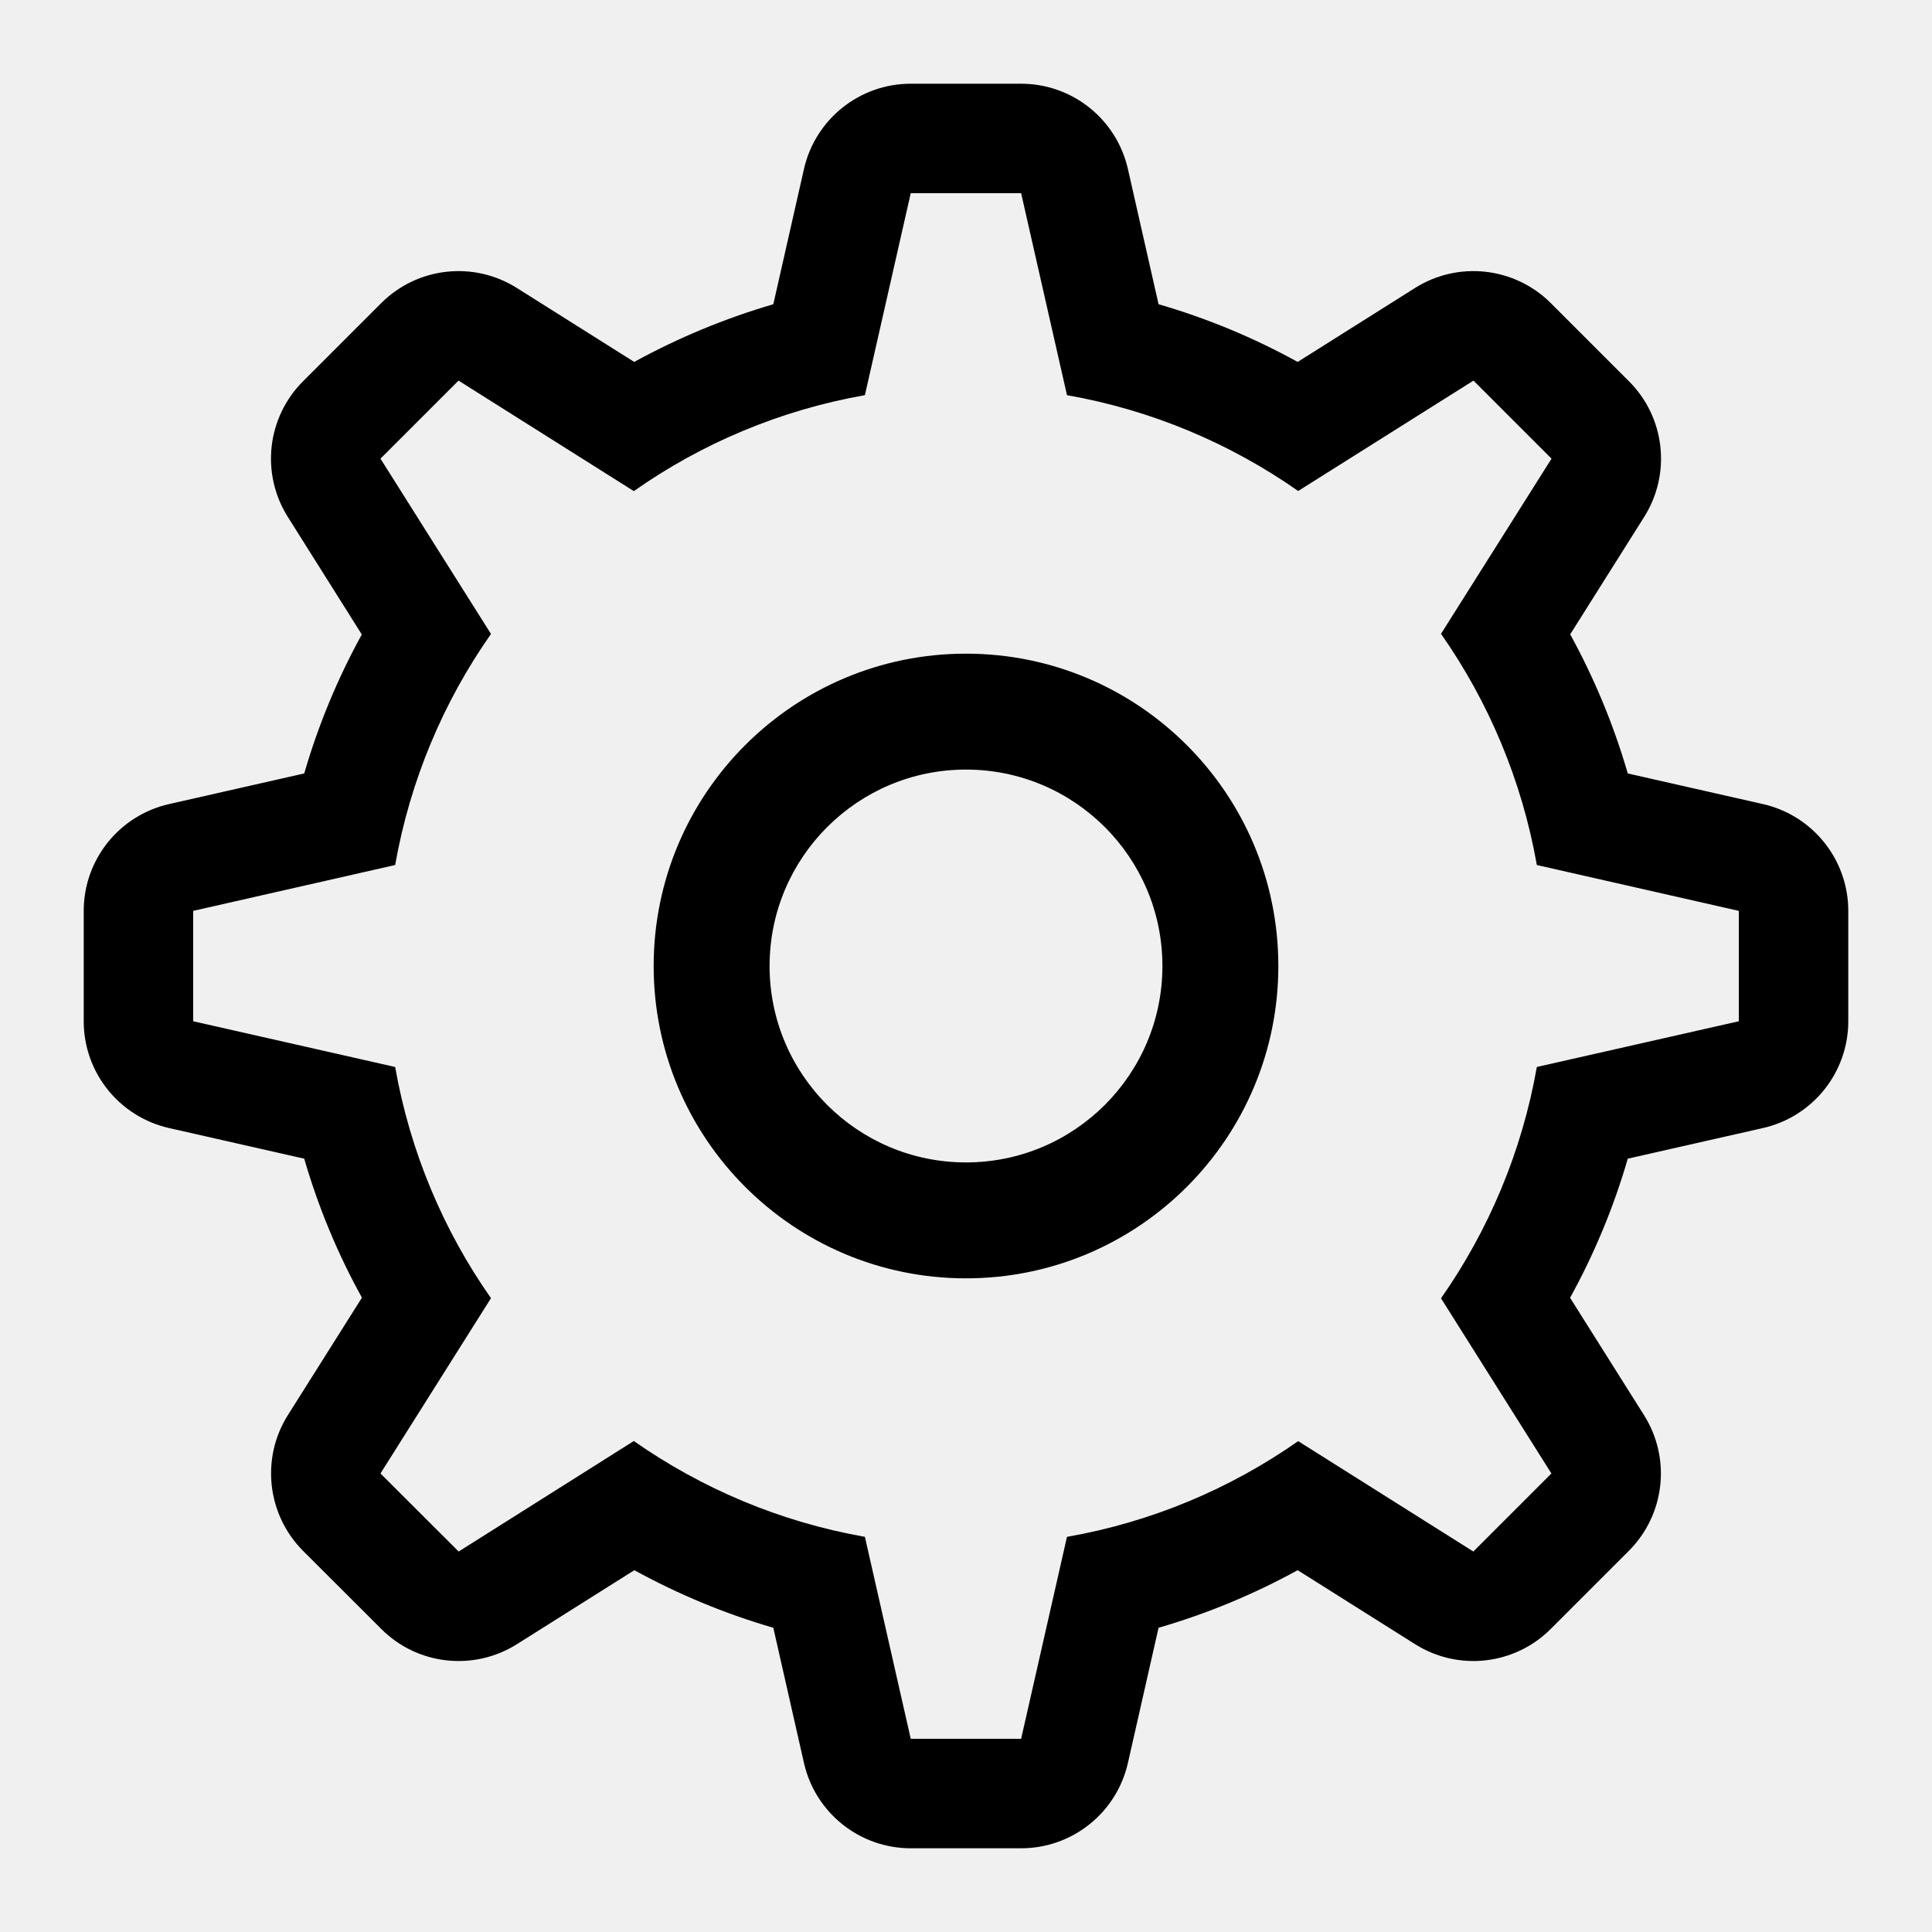
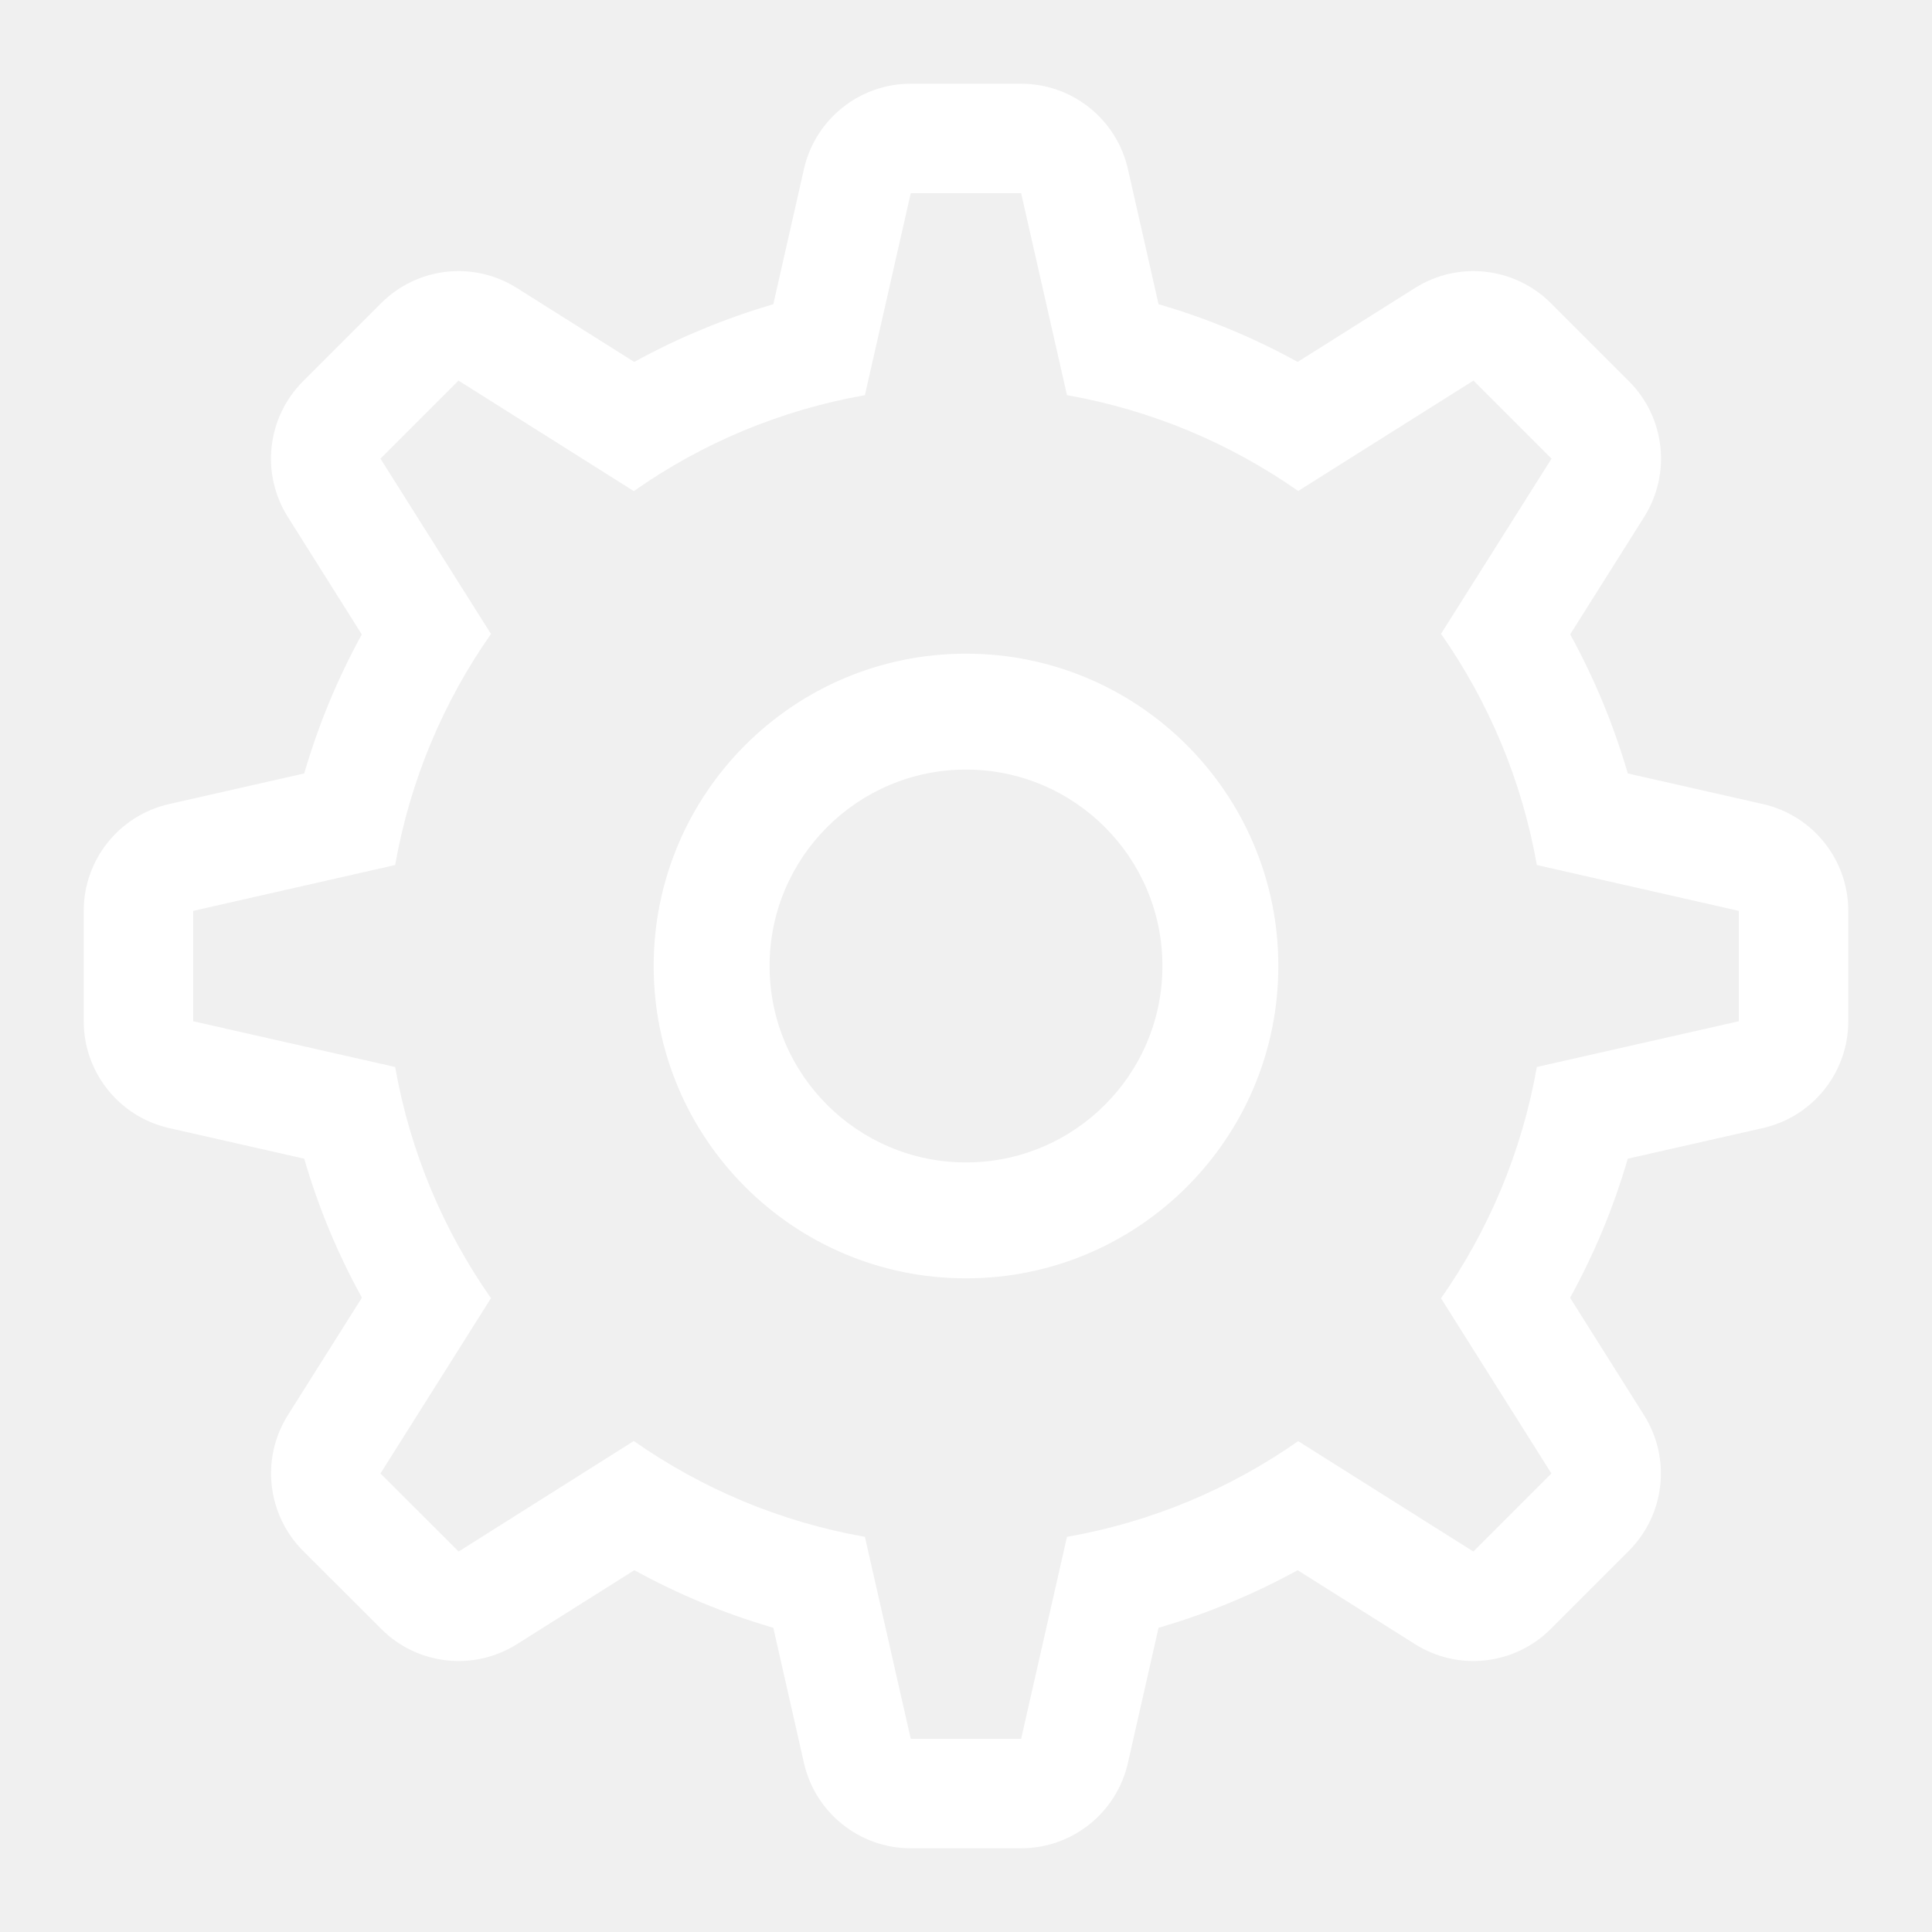
- <svg xmlns="http://www.w3.org/2000/svg" width="15" height="15" viewBox="0 0 15 15" fill="black">
-   <path fill-rule="evenodd" clip-rule="evenodd" d="M7.071 0.65C6.674 0.65 6.33 0.925 6.242 1.312L6.004 2.362C5.625 2.473 5.263 2.624 4.924 2.81L4.013 2.236C3.677 2.024 3.24 2.073 2.959 2.354L2.353 2.96C2.072 3.241 2.023 3.678 2.235 4.014L2.809 4.926C2.623 5.264 2.472 5.626 2.362 6.005L1.312 6.243C0.925 6.331 0.65 6.675 0.65 7.072V7.929C0.65 8.326 0.925 8.67 1.312 8.758L2.362 8.996C2.472 9.375 2.623 9.737 2.81 10.075L2.235 10.987C2.024 11.322 2.073 11.76 2.353 12.041L2.96 12.647C3.24 12.928 3.678 12.977 4.014 12.765L4.925 12.191C5.264 12.377 5.625 12.528 6.004 12.638L6.242 13.688C6.33 14.075 6.674 14.35 7.071 14.35H7.928C8.325 14.35 8.669 14.075 8.757 13.688L8.995 12.638C9.374 12.528 9.736 12.377 10.075 12.191L10.986 12.765C11.322 12.977 11.759 12.928 12.04 12.647L12.646 12.041C12.927 11.76 12.976 11.323 12.764 10.987L12.19 10.076C12.377 9.737 12.528 9.375 12.638 8.996L13.688 8.758C14.075 8.67 14.35 8.326 14.35 7.929V7.072C14.35 6.675 14.075 6.331 13.688 6.243L12.638 6.005C12.528 5.626 12.377 5.264 12.191 4.925L12.765 4.014C12.977 3.678 12.928 3.24 12.647 2.96L12.041 2.354C11.76 2.073 11.322 2.024 10.986 2.236L10.075 2.81C9.736 2.623 9.374 2.472 8.995 2.362L8.757 1.312C8.669 0.925 8.325 0.65 7.928 0.65H7.071ZM4.921 3.813C5.447 3.443 6.057 3.184 6.715 3.068L7.071 1.5H7.928L8.284 3.068C8.943 3.184 9.552 3.443 10.079 3.812L11.44 2.955L12.046 3.561L11.188 4.921C11.557 5.448 11.816 6.058 11.932 6.716L13.5 7.072V7.929L11.932 8.284C11.816 8.943 11.557 9.553 11.188 10.08L12.045 11.44L11.439 12.046L10.079 11.189C9.552 11.558 8.942 11.817 8.284 11.932L7.928 13.5H7.071L6.715 11.932C6.057 11.816 5.448 11.557 4.921 11.188L3.561 12.046L2.954 11.44L3.812 10.079C3.443 9.553 3.184 8.943 3.068 8.284L1.5 7.929V7.072L3.068 6.716C3.184 6.058 3.443 5.448 3.812 4.922L2.954 3.561L3.56 2.955L4.921 3.813ZM9.025 7.5C9.025 8.342 8.342 9.025 7.5 9.025C6.658 9.025 5.975 8.342 5.975 7.5C5.975 6.658 6.658 5.975 7.5 5.975C8.342 5.975 9.025 6.658 9.025 7.5ZM9.925 7.5C9.925 8.839 8.839 9.925 7.5 9.925C6.161 9.925 5.075 8.839 5.075 7.5C5.075 6.161 6.161 5.075 7.5 5.075C8.839 5.075 9.925 6.161 9.925 7.5Z" fill="currentColor" />
+ <svg xmlns="http://www.w3.org/2000/svg" width="15" height="15" viewBox="0 0 15 15">
+   <path fill-rule="evenodd" clip-rule="evenodd" d="M7.071 0.65C6.674 0.65 6.33 0.925 6.242 1.312L6.004 2.362C5.625 2.473 5.263 2.624 4.924 2.81L4.013 2.236C3.677 2.024 3.24 2.073 2.959 2.354L2.353 2.96C2.072 3.241 2.023 3.678 2.235 4.014L2.809 4.926C2.623 5.264 2.472 5.626 2.362 6.005L1.312 6.243C0.925 6.331 0.65 6.675 0.65 7.072V7.929C0.65 8.326 0.925 8.67 1.312 8.758L2.362 8.996C2.472 9.375 2.623 9.737 2.81 10.075L2.235 10.987C2.024 11.322 2.073 11.76 2.353 12.041L2.96 12.647C3.24 12.928 3.678 12.977 4.014 12.765L4.925 12.191C5.264 12.377 5.625 12.528 6.004 12.638L6.242 13.688C6.33 14.075 6.674 14.35 7.071 14.35H7.928C8.325 14.35 8.669 14.075 8.757 13.688L8.995 12.638C9.374 12.528 9.736 12.377 10.075 12.191L10.986 12.765C11.322 12.977 11.759 12.928 12.04 12.647L12.646 12.041C12.927 11.76 12.976 11.323 12.764 10.987L12.19 10.076C12.377 9.737 12.528 9.375 12.638 8.996L13.688 8.758C14.075 8.67 14.35 8.326 14.35 7.929V7.072C14.35 6.675 14.075 6.331 13.688 6.243L12.638 6.005C12.528 5.626 12.377 5.264 12.191 4.925L12.765 4.014C12.977 3.678 12.928 3.24 12.647 2.96L12.041 2.354C11.76 2.073 11.322 2.024 10.986 2.236L10.075 2.81C9.736 2.623 9.374 2.472 8.995 2.362L8.757 1.312C8.669 0.925 8.325 0.65 7.928 0.65H7.071ZM4.921 3.813C5.447 3.443 6.057 3.184 6.715 3.068L7.071 1.5H7.928L8.284 3.068C8.943 3.184 9.552 3.443 10.079 3.812L11.44 2.955L12.046 3.561L11.188 4.921C11.557 5.448 11.816 6.058 11.932 6.716L13.5 7.072V7.929L11.932 8.284C11.816 8.943 11.557 9.553 11.188 10.08L12.045 11.44L11.439 12.046L10.079 11.189C9.552 11.558 8.942 11.817 8.284 11.932L7.928 13.5H7.071L6.715 11.932C6.057 11.816 5.448 11.557 4.921 11.188L3.561 12.046L2.954 11.44L3.812 10.079C3.443 9.553 3.184 8.943 3.068 8.284L1.5 7.929V7.072L3.068 6.716C3.184 6.058 3.443 5.448 3.812 4.922L2.954 3.561L3.56 2.955L4.921 3.813ZM9.025 7.5C9.025 8.342 8.342 9.025 7.5 9.025C6.658 9.025 5.975 8.342 5.975 7.5C5.975 6.658 6.658 5.975 7.5 5.975C8.342 5.975 9.025 6.658 9.025 7.5ZM9.925 7.5C9.925 8.839 8.839 9.925 7.5 9.925C6.161 9.925 5.075 8.839 5.075 7.5C5.075 6.161 6.161 5.075 7.5 5.075C8.839 5.075 9.925 6.161 9.925 7.5Z" fill="white" />
</svg>
